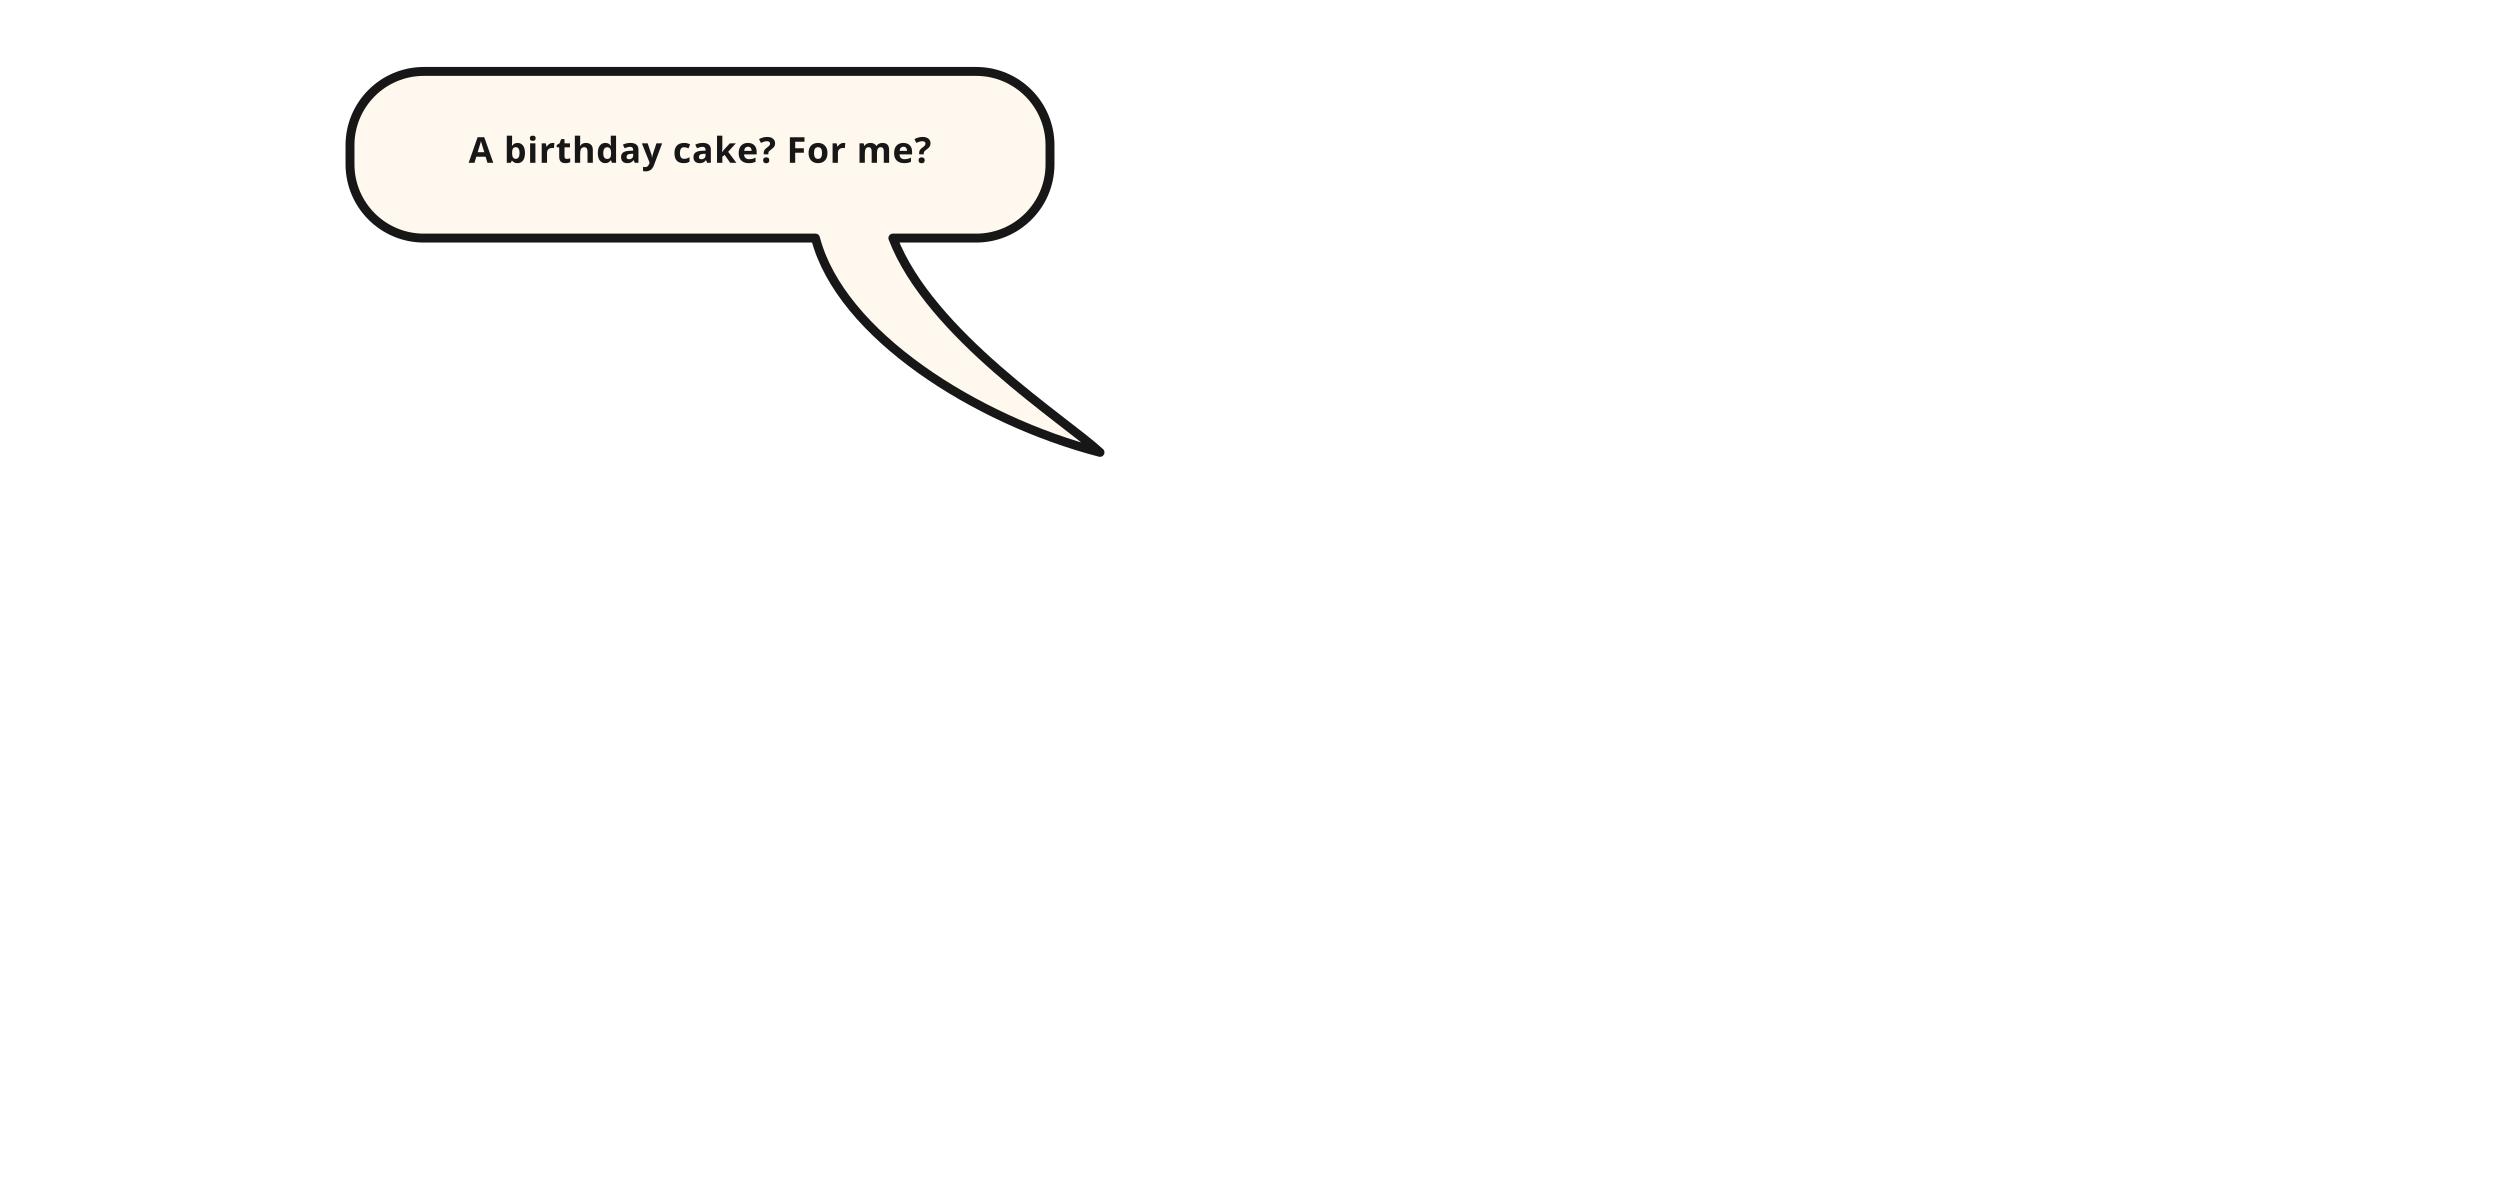
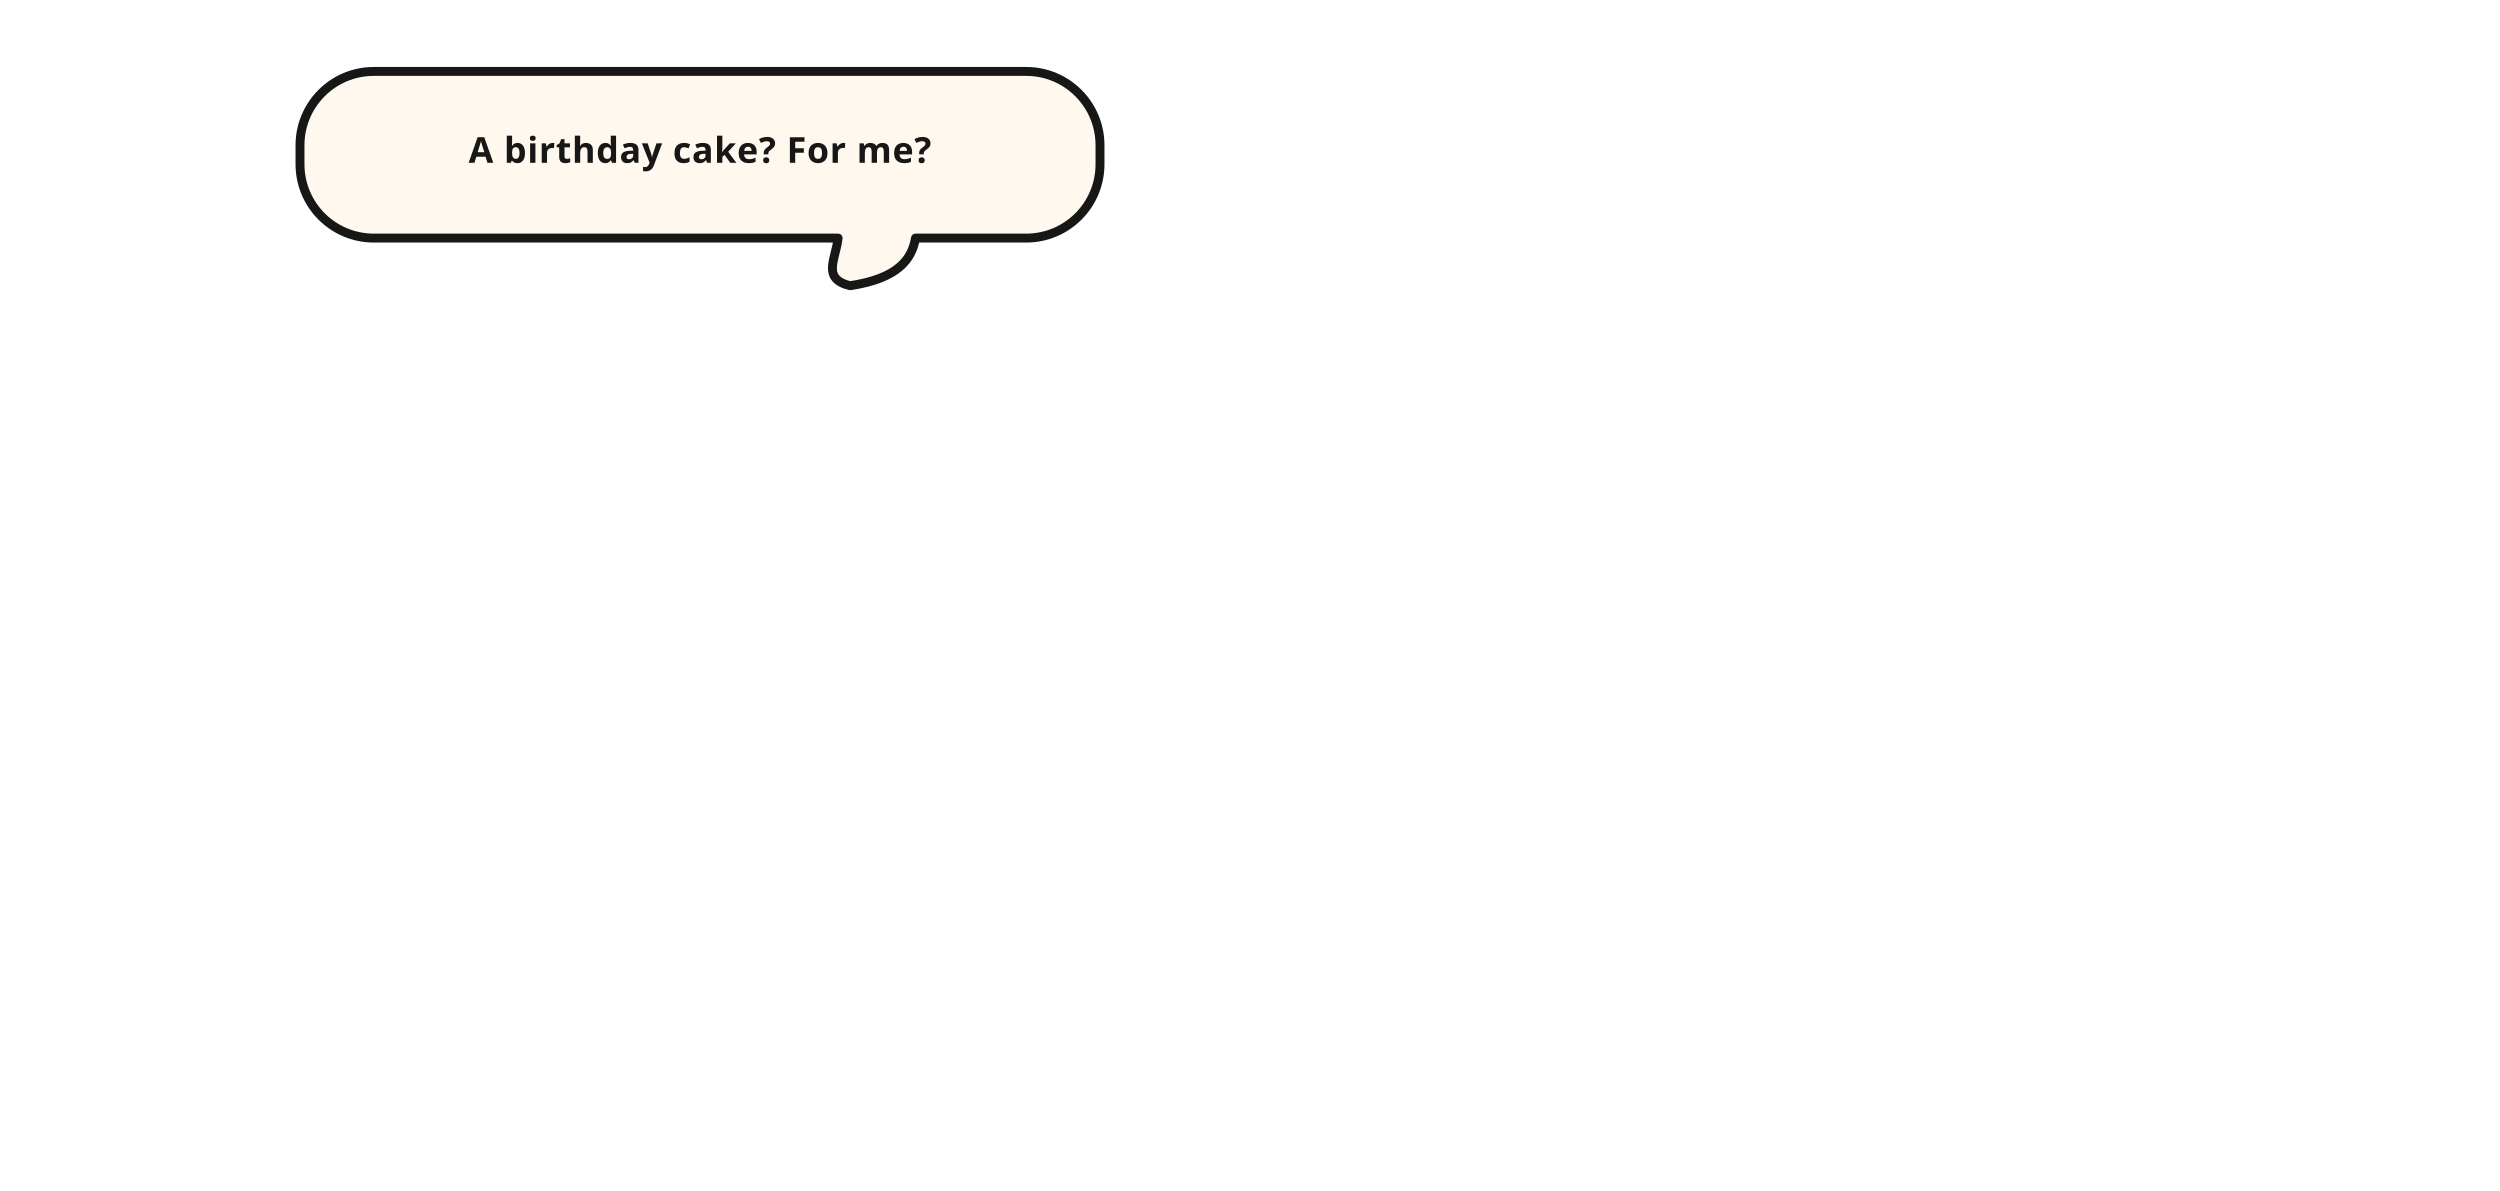
<svg xmlns="http://www.w3.org/2000/svg" width="2100" height="1000" viewBox="0 0 2100 1000">
-   <path d="M 356 60 L 820 60 A 62 62 0 0 1 882 122 L 882 138 A 62 62 0 0 1 820 200 L 750 200 C 781 281, 895 353, 924 380 C 820 353, 706 281, 685 200 L 356 200 A 62 62 0 0 1 294 138 L 294 122 A 62 62 0 0 1 356 60 Z" fill="#FFF8EF" stroke="#171717" stroke-width="7.5" stroke-linejoin="round" stroke-linecap="round" />
+   <path d="M 314 60 L 862 60 A 62 62 0 0 1 924 122 L 924 138 A 62 62 0 0 1 862 200 L 769 200 C 766 218, 754 234, 714 240 C 690 234, 702 218, 704 200 L 314 200 A 62 62 0 0 1 252 138 L 252 122 A 62 62 0 0 1 314 60 Z" fill="#FFF8EF" stroke="#171717" stroke-width="7.5" stroke-linejoin="round" stroke-linecap="round" />
  <text x="588" y="136.75" text-anchor="middle" font-family="'Libre Franklin', 'Comic Neue', Arial Black, sans-serif" font-size="30" font-weight="800" fill="#171717" letter-spacing="0.6">A birthday cake? For me?</text>
</svg>
